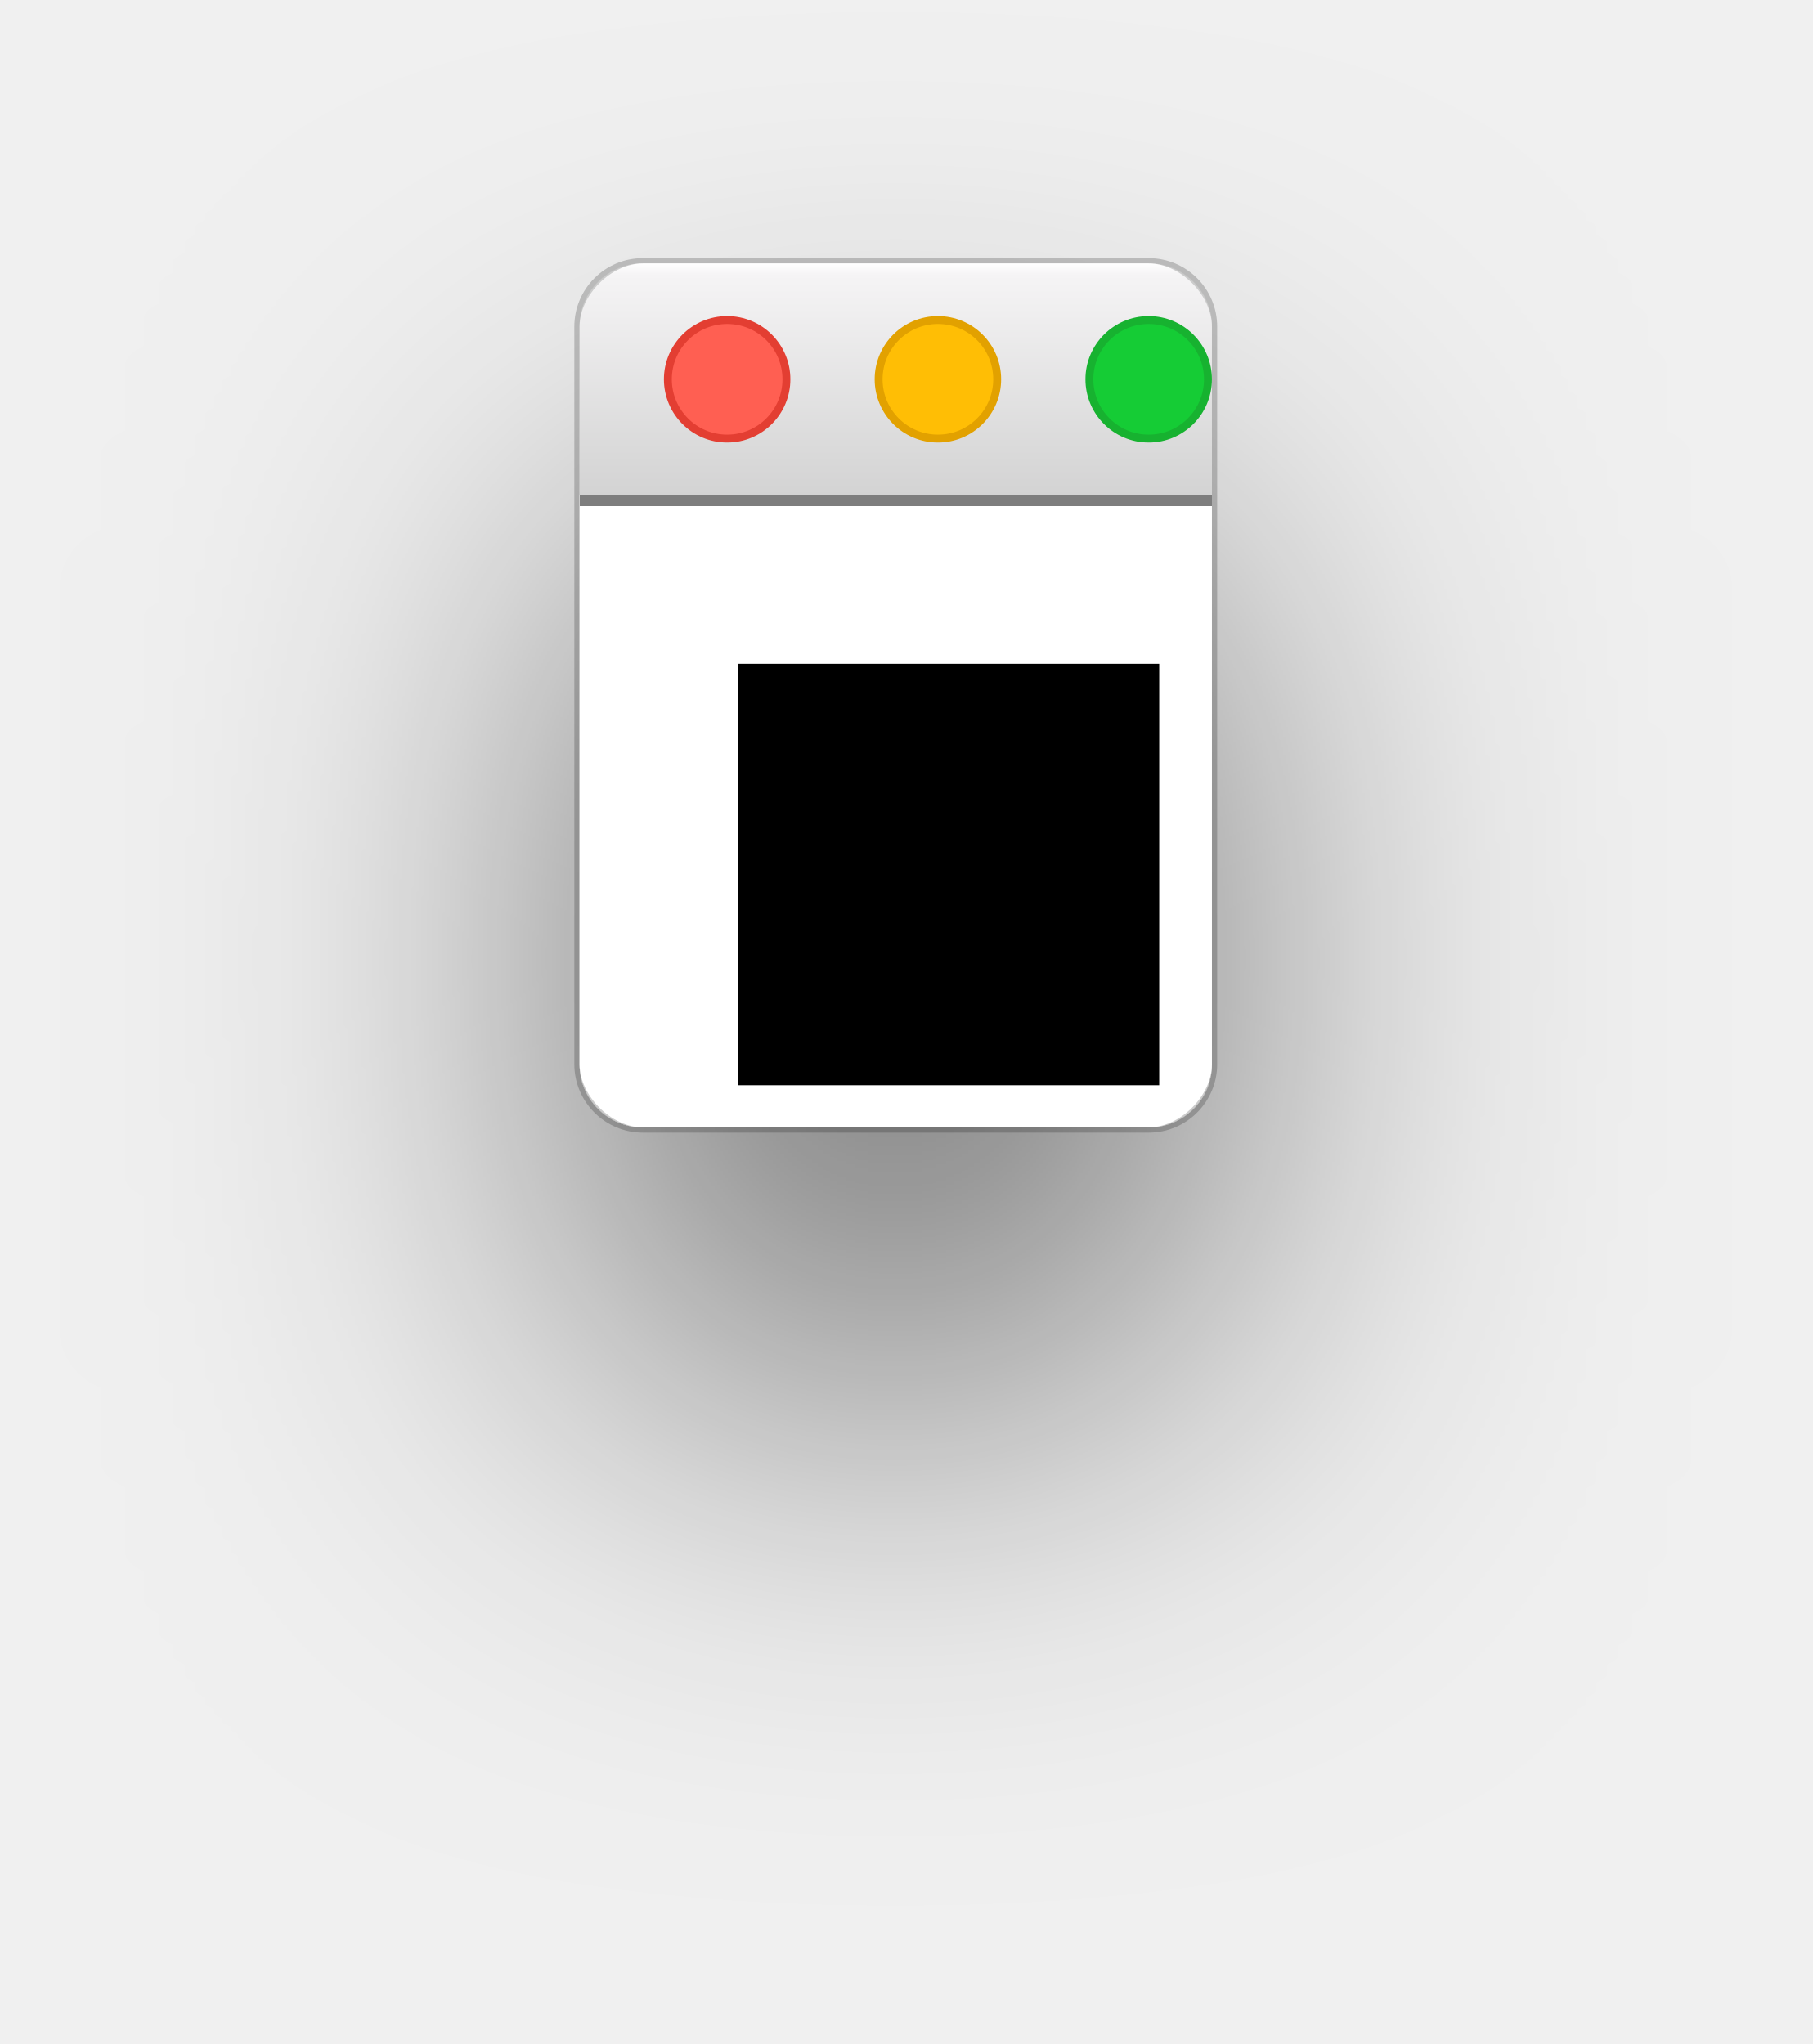
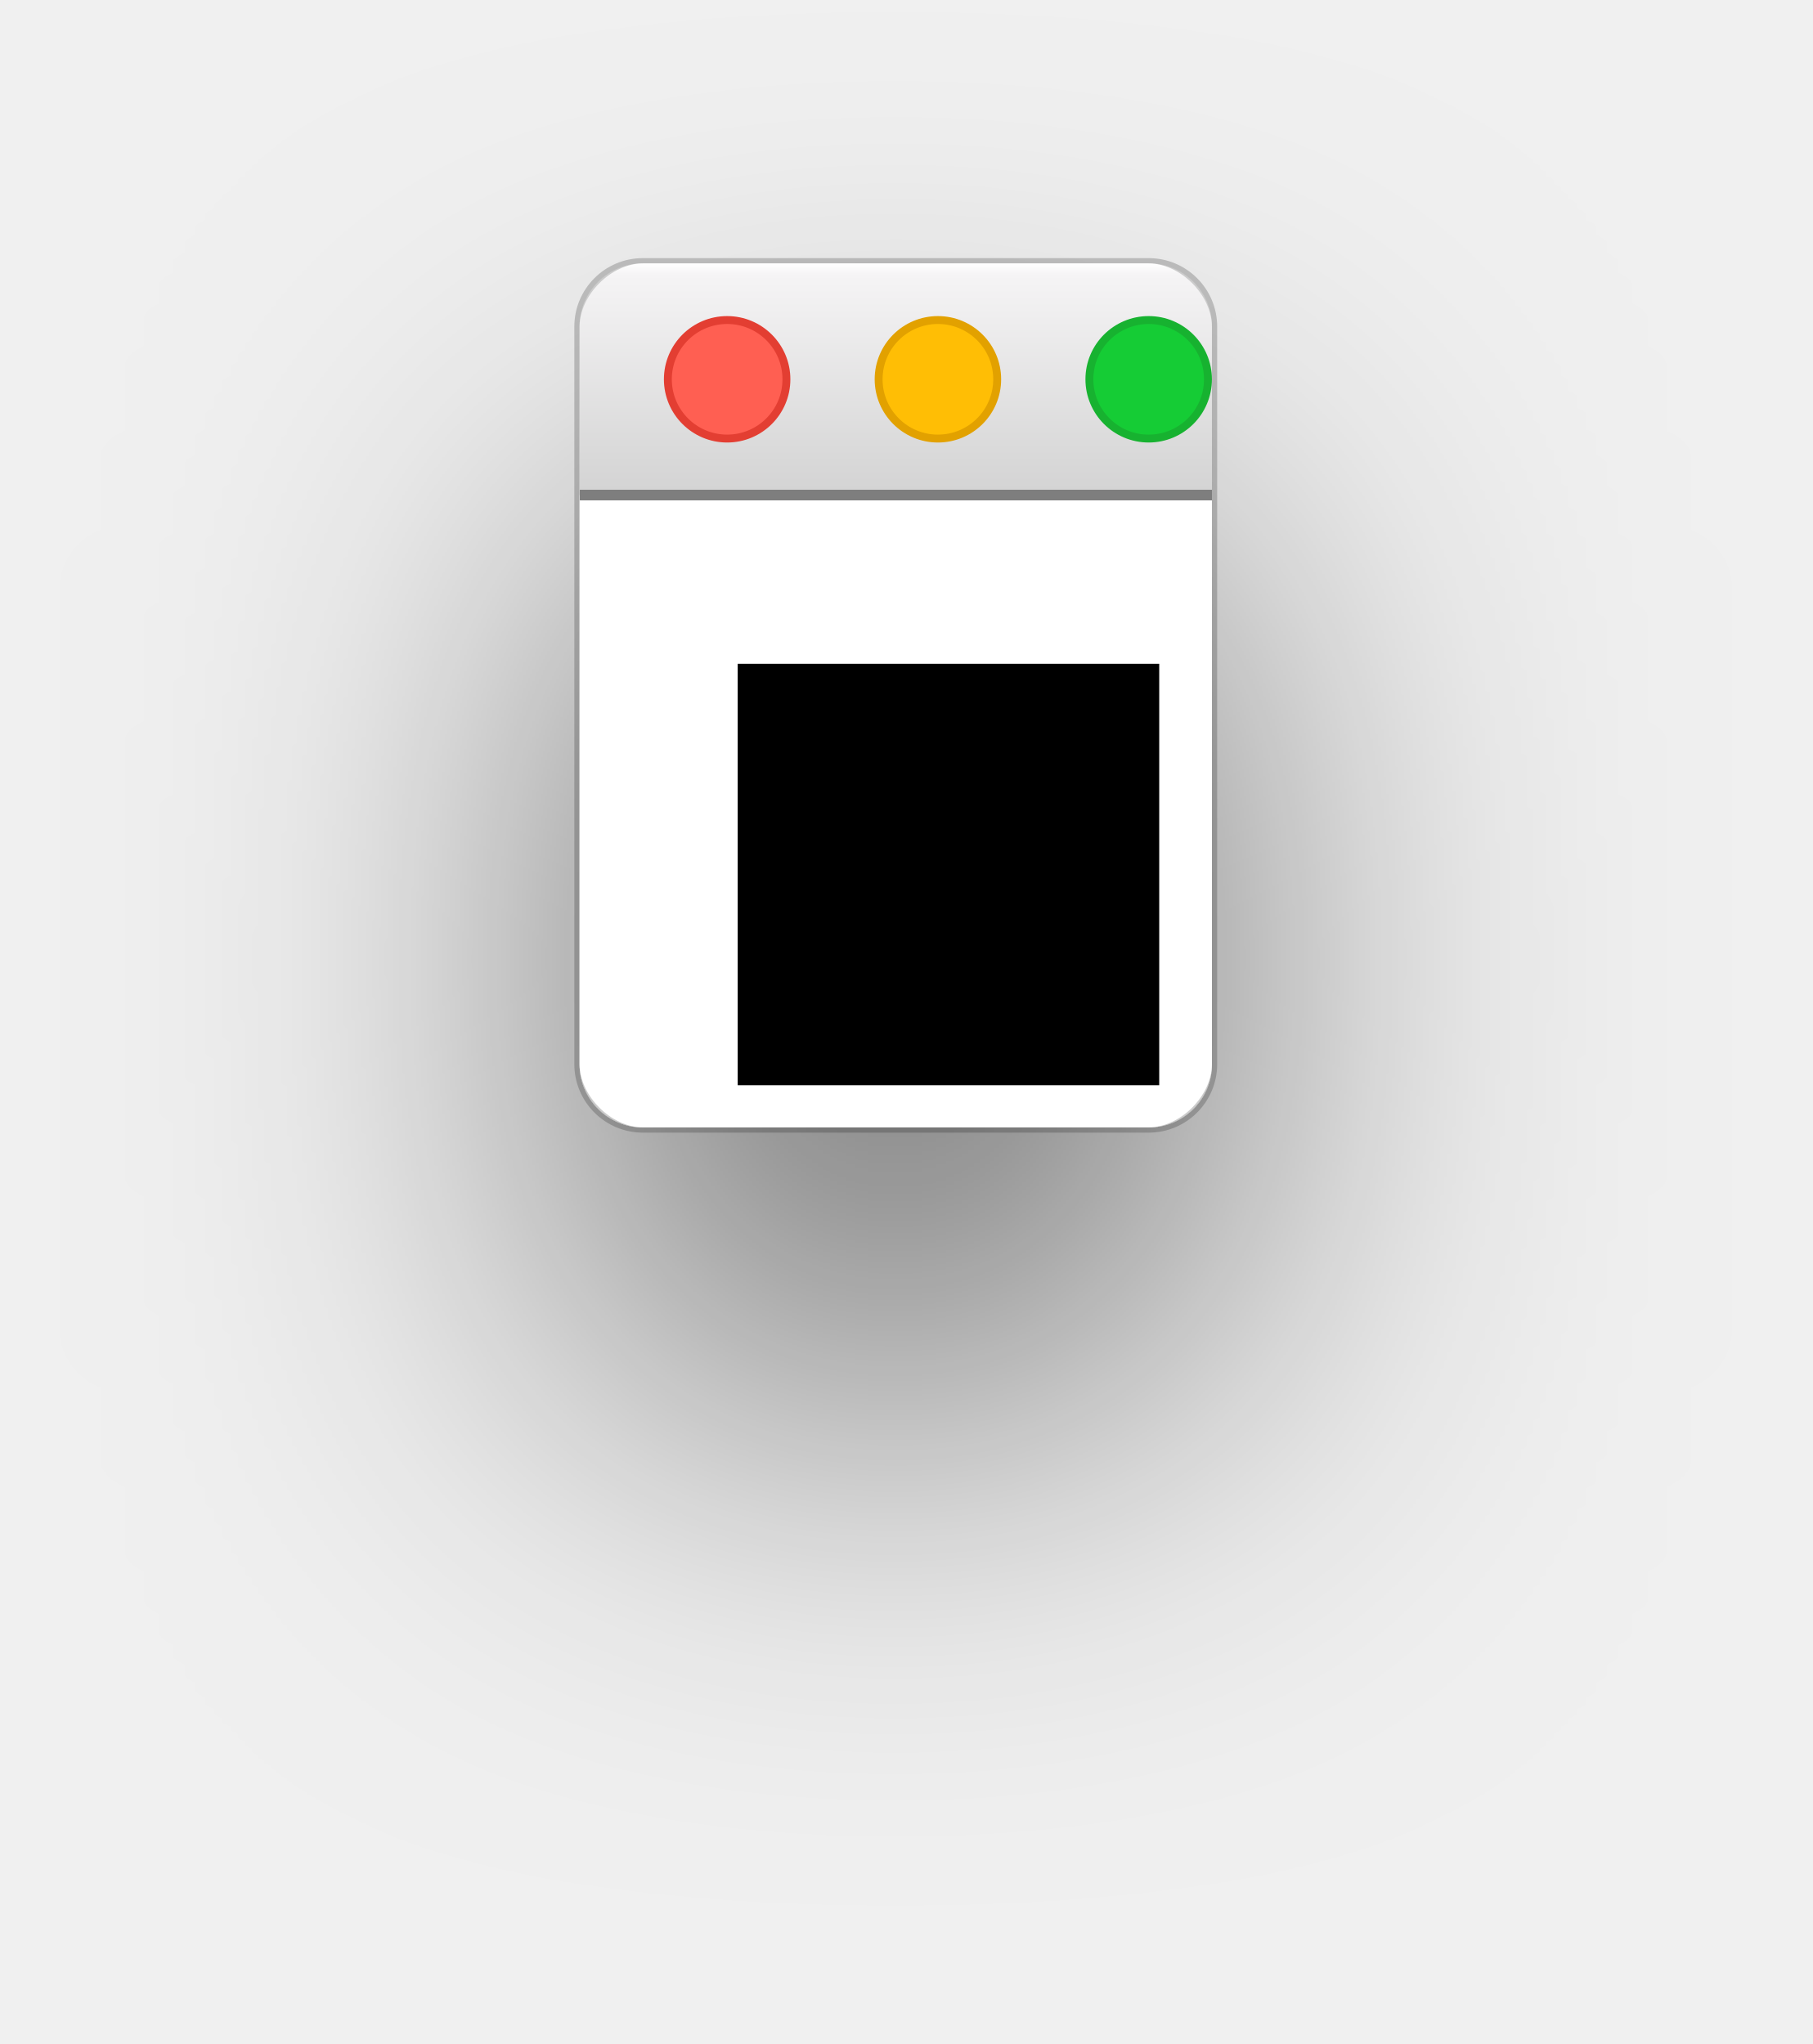
<svg xmlns="http://www.w3.org/2000/svg" version="1.1" viewBox="0, 0, 172, 194">
  <g transform="translate(55, 25)" filter="url(#shadow)" fill="none">
    <defs>
      <filter x="-92%" y="-31%" width="284%" height="229%" id="shadow">
-         <feOffset dx="0" dy="25" in="SourceAlpha" result="so" />
+         <feOffset dy="25" in="SourceAlpha" result="so" />
        <feGaussianBlur stdDeviation="27.5" in="so" result="sb" />
-         <feColorMatrix values="0 0 0 0 0   0 0 0 0 0   0 0 0 0 0  0 0 0 0.5 0" type="matrix" in="sb" result="sm" />
+         <feColorMatrix values="0 0 0 0 0   0 0 0 0 0   0 0 0 0 0  0 0 0 0.5 0" in="sb" result="sm" />
        <feMerge>
          <feMergeNode in="sm" />
          <feMergeNode in="SourceGraphic" />
        </feMerge>
      </filter>
    </defs>
-     <rect height="82" width="60" rx="6" fill="white" />
+     <rect height="82" width="60" rx="6" ry="6" fill="white" />
  </g>
  <g transform="translate(55, 25)" fill="none">
-     <rect height="82" width="60" rx="6" stroke="#000000" stroke-opacity="0.2" />
-     <defs>
-       <linearGradient x1="50%" y1="0%" x2="50%" y2="100%" id="toolbar">
-         <stop stop-color="#FFFFFF" offset="0%" />
-         <stop stop-color="#F5F4F5" offset="5%" />
-         <stop stop-color="#D3D3D3" offset="100%" />
-       </linearGradient>
-     </defs>
-     <path d="M6,0 L54,0 C 57 0, 60 3, 60 6 L60,22 L0,22 L0,16 L0,6 C 0 3, 3 0, 6 0" fill="url(#toolbar)" />
-     <g transform="translate(9, 6)">
-       <g>
-         <circle stroke="#E33E32" stroke-width="1" cx="5" cy="5" r="5.5" />
-         <circle fill="#FF5F52" cx="5" cy="5" r="5.25" />
-       </g>
-       <g>
-         <circle stroke="#E2A100" stroke-width="1" cx="25" cy="5" r="5.5" />
-         <circle fill="#FFBE05" cx="25" cy="5" r="5.25" />
-       </g>
-       <g>
-         <circle stroke="#17B230" stroke-width="1" cx="45" cy="5" r="5.5" />
-         <circle fill="#15CC35" cx="45" cy="5" r="5.25" />
+     <rect width="60" height="82" rx="6" ry="6" stroke="#000000" stroke-opacity="0.2" />
+     <g id="Toolbar">
+       <defs>
+         <linearGradient x1="50%" x2="50%" y2="100%" id="toolbar">
+           <stop stop-color="#FFFFFF" offset="0%" />
+           <stop stop-color="#F5F4F5" offset="5%" />
+           <stop stop-color="#D3D3D3" offset="100%" />
+         </linearGradient>
+       </defs>
+       <path d="M6,0 L54,0 C 57 0, 60 3, 60 6 L60,22 L0,22 L0,16 L0,6 C 0 3, 3 0, 6 0" fill="url(#toolbar)" />
+       <g transform="translate(9, 6)">
+         <g>
+           <circle stroke="#E33E32" stroke-width="1" cx="5" cy="5" r="5.5" />
+           <circle fill="#FF5F52" cx="5" cy="5" r="5.25" />
+         </g>
+         <g>
+           <circle stroke="#E2A100" stroke-width="1" cx="25" cy="5" r="5.5" />
+           <circle fill="#FFBE05" cx="25" cy="5" r="5.25" />
+         </g>
+         <g>
+           <circle stroke="#17B230" stroke-width="1" cx="45" cy="5" r="5.5" />
+           <circle fill="#15CC35" cx="45" cy="5" r="5.25" />
+         </g>
      </g>
    </g>
    <path d="M60,22 L60,76 C 60 79, 57 82, 54 82 L6,82 C 3 82, 0 79, 0 76 L0,22 Z" fill="#FFFFFF" />
-     <line x1="0" y1="22.5" x2="60" y2="22.5" stroke="#7E7E7E" shape-rendering="crispEdges" />
+     <line y1="22" x2="60" y2="22" stroke="#7E7E7E" shape-rendering="crispEdges" />
    <g transform="translate(5, 28)" fill="#000000">
      <rect width="40" height="40" x="10" y="10" />
    </g>
  </g>
</svg>
